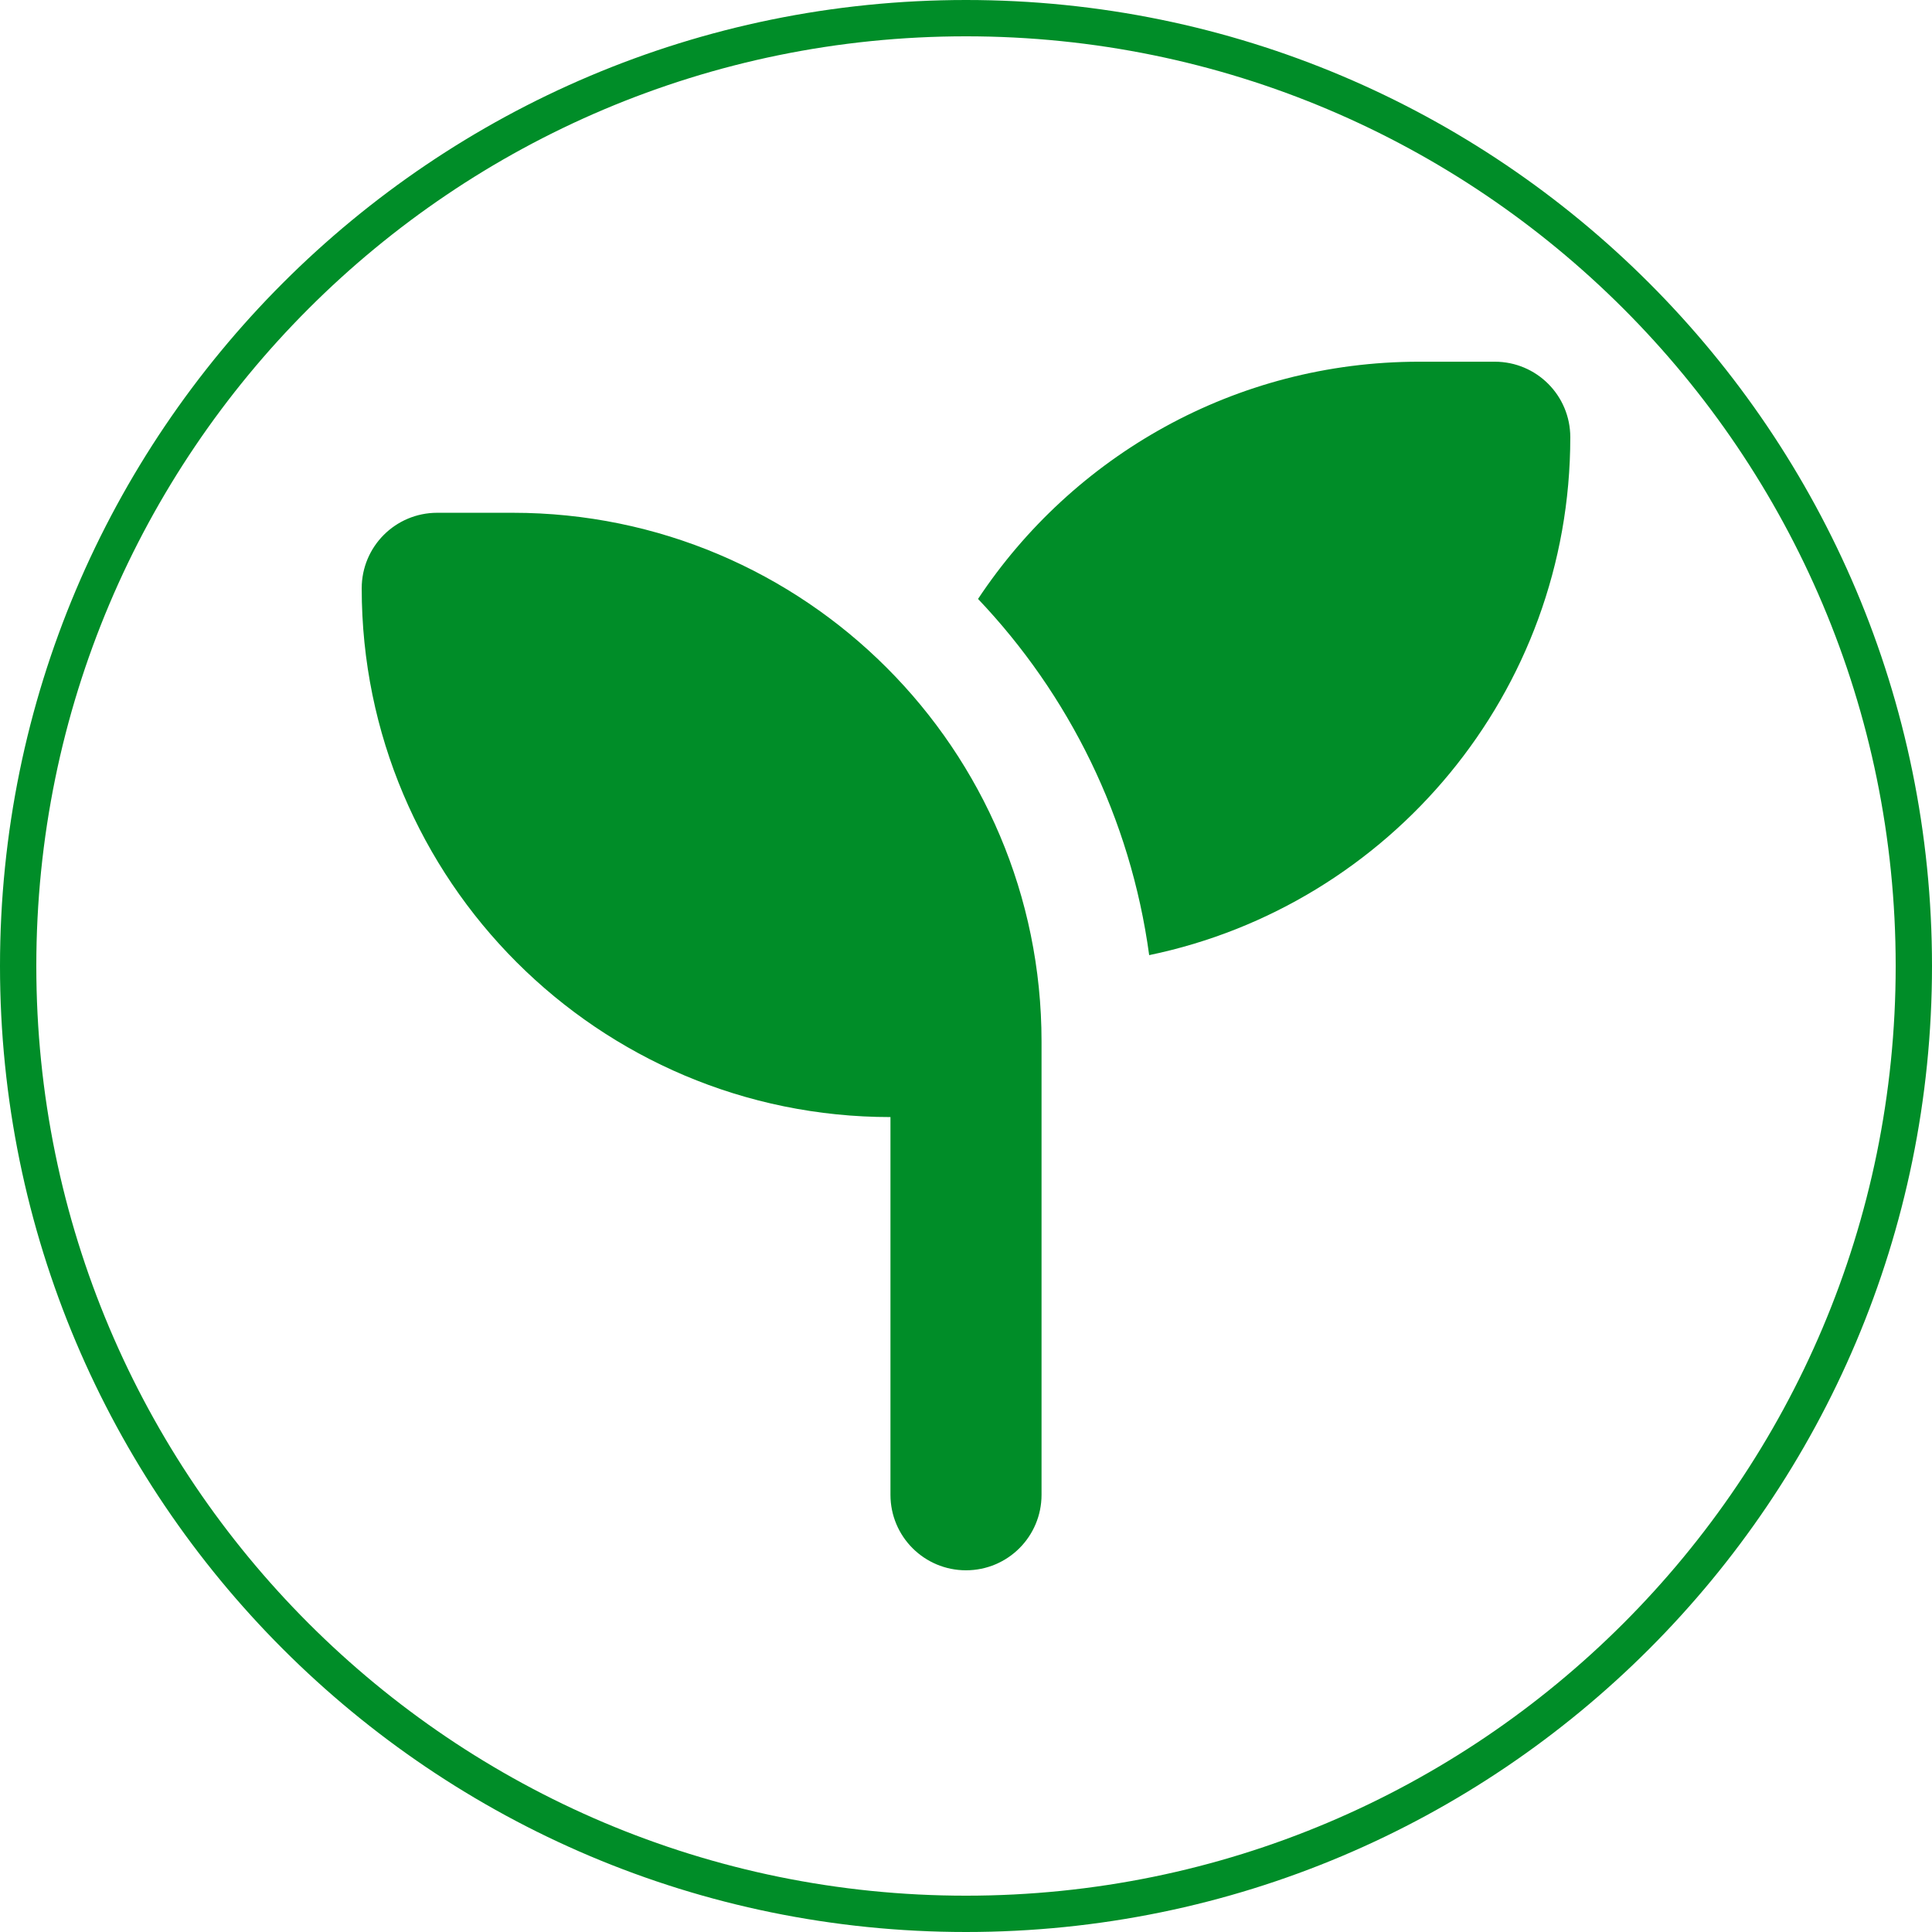
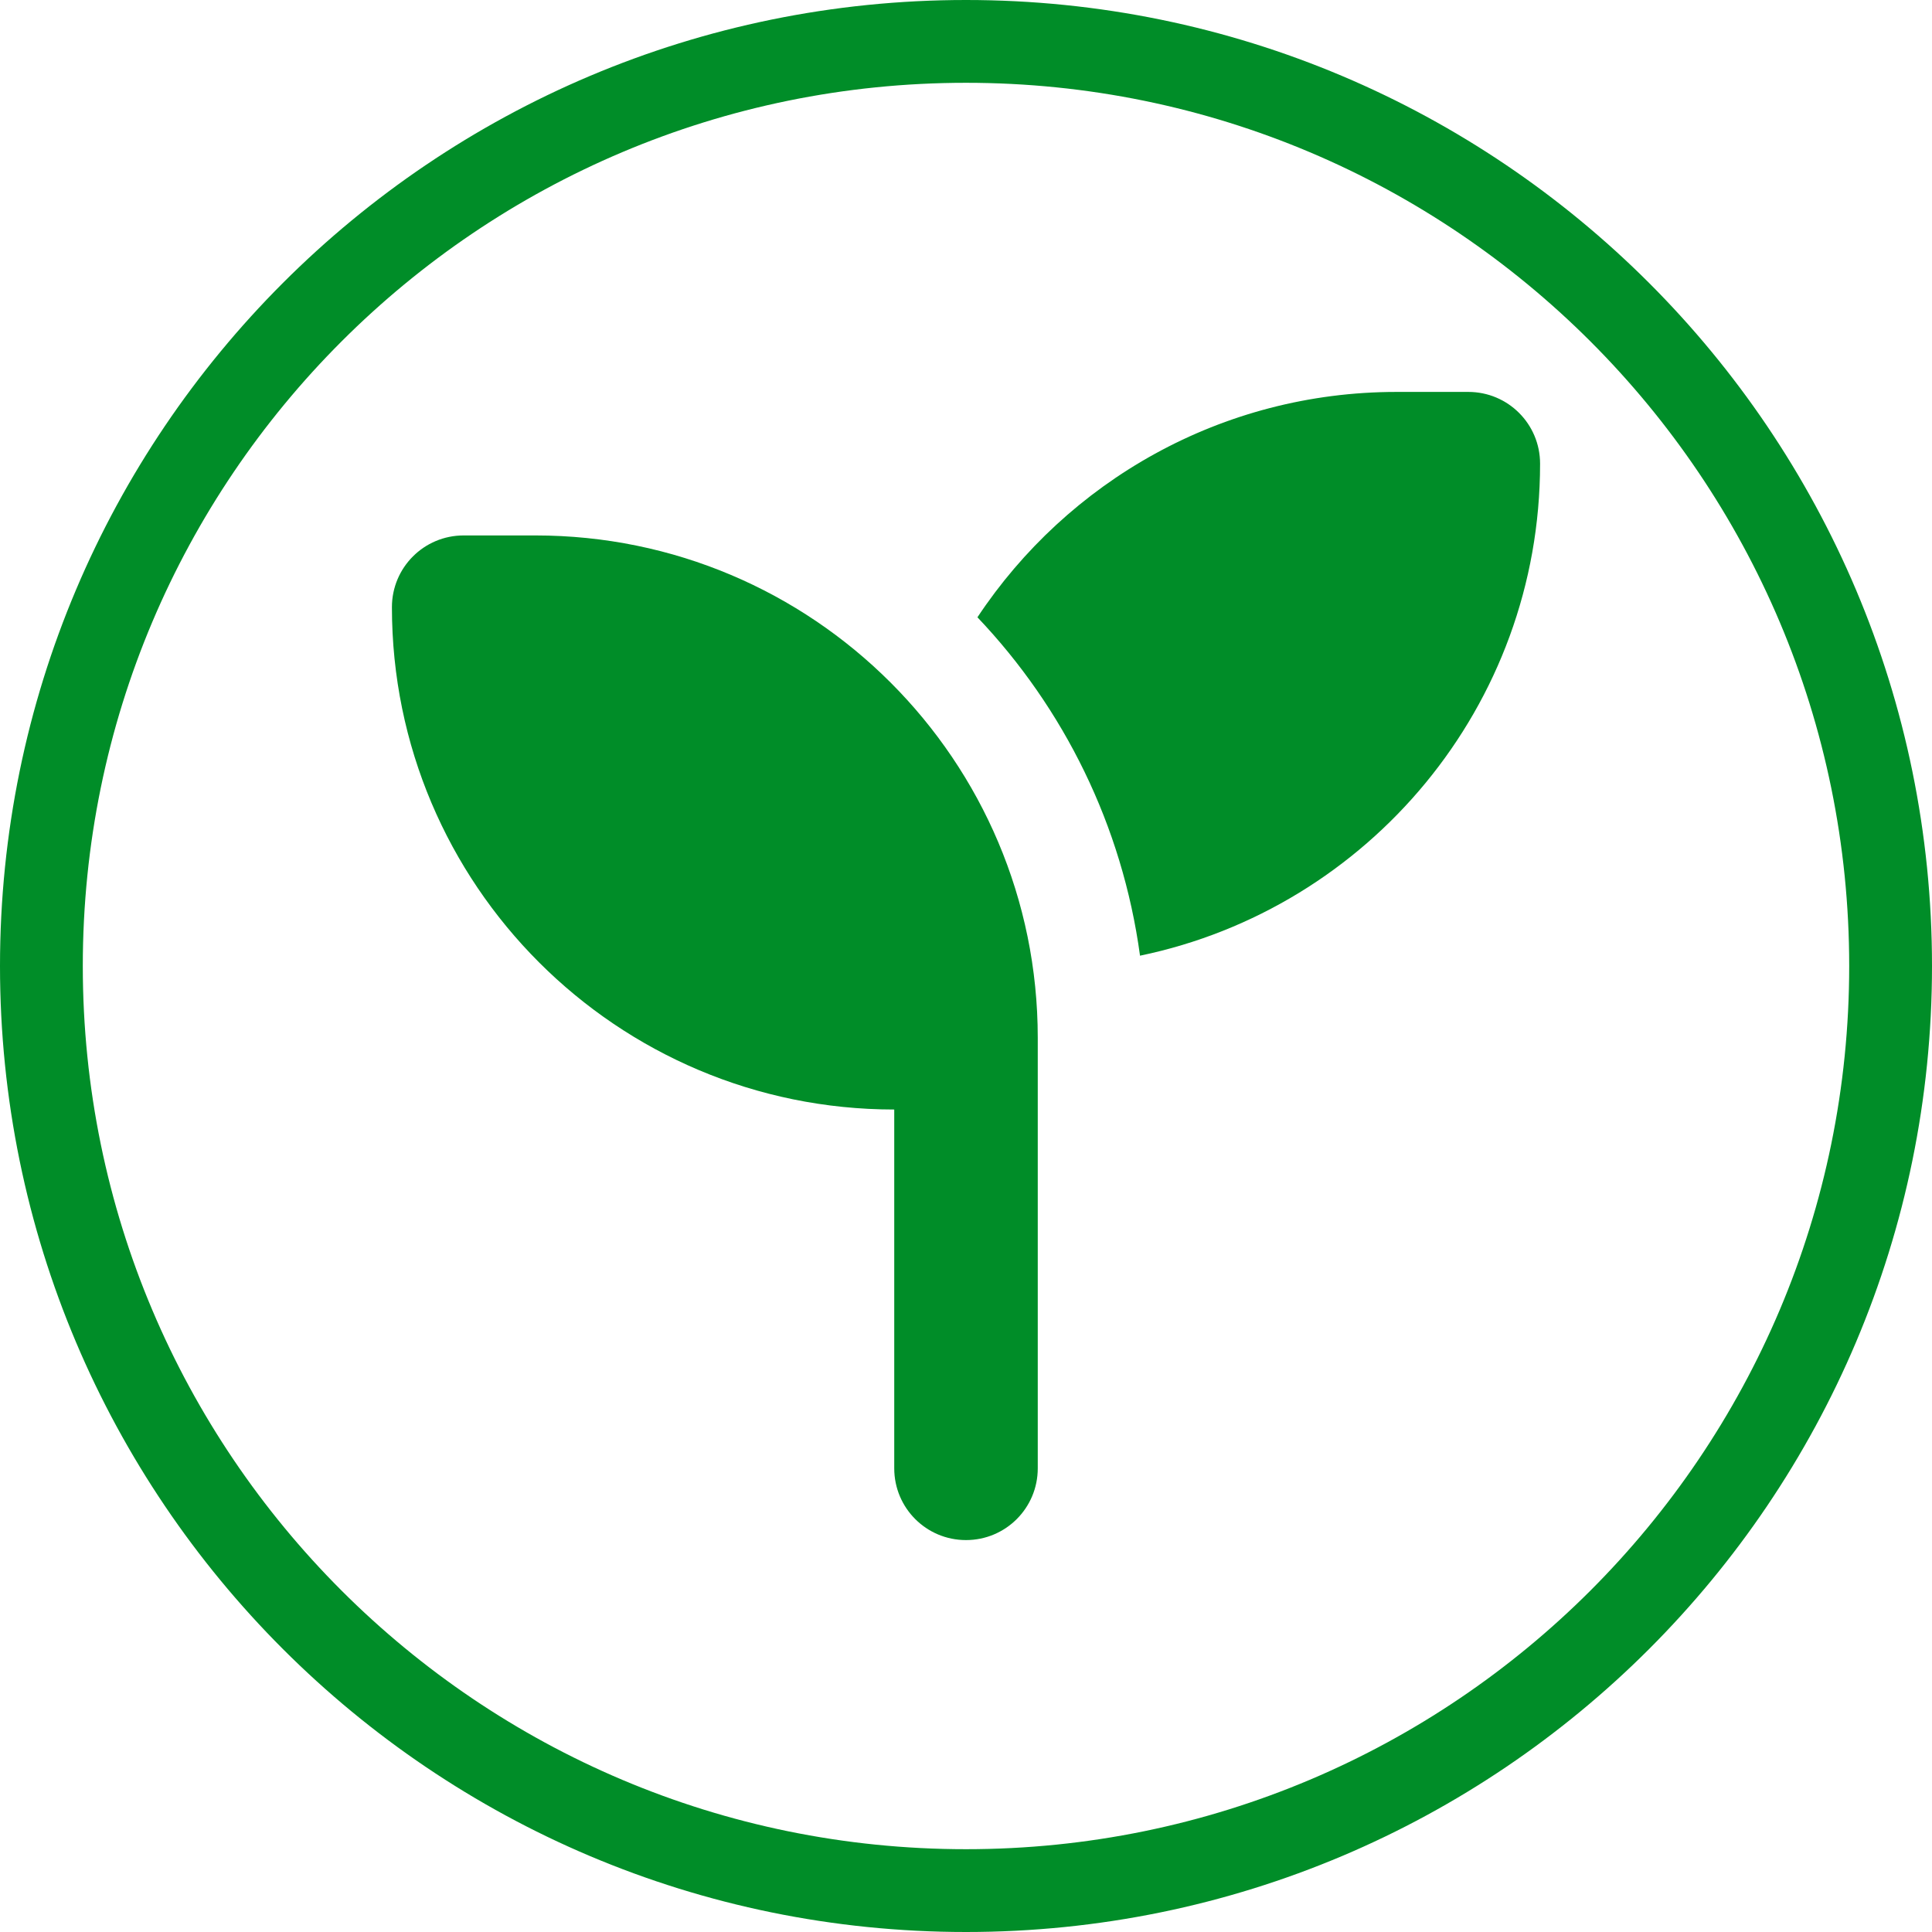
- <svg xmlns="http://www.w3.org/2000/svg" width="532" height="532" viewBox="0 0 532 532" fill="none">
-   <rect x="5" y="5" width="522" height="522" rx="261" stroke="#008D28" stroke-width="10" />
-   <path d="M432.4 120.4C432.4 190.665 382.61 249.295 316.44 263.01C311.305 225.245 294.34 191.25 269.315 164.925C295.38 125.6 340.035 99.6 390.8 99.6H411.6C423.105 99.6 432.4 108.895 432.4 120.4ZM99.6 162C99.6 150.495 108.895 141.2 120.4 141.2H141.2C221.605 141.2 286.8 206.395 286.8 286.8V411.6C286.8 423.105 277.505 432.4 266 432.4C254.495 432.4 245.2 423.105 245.2 411.6V307.6C164.795 307.6 99.6 242.405 99.6 162Z" fill="#008D28" />
+ <svg xmlns="http://www.w3.org/2000/svg" width="560" height="560" viewBox="0 0 560 560" fill="none">
+   <rect x="12" y="12" width="536" height="536" rx="268" stroke="#008D28" stroke-width="24" />
+   <path d="M446.4 134.4C446.4 204.665 396.61 263.295 330.44 277.01C325.305 239.245 308.34 205.25 283.315 178.925C309.38 139.6 354.035 113.6 404.8 113.6H425.6C437.105 113.6 446.4 122.895 446.4 134.4ZM113.6 176C113.6 164.495 122.895 155.2 134.4 155.2H155.2C235.605 155.2 300.8 220.395 300.8 300.8V425.6C300.8 437.105 291.505 446.4 280 446.4C268.495 446.4 259.2 437.105 259.2 425.6V321.6C178.795 321.6 113.6 256.405 113.6 176Z" fill="#008D28" />
</svg>
